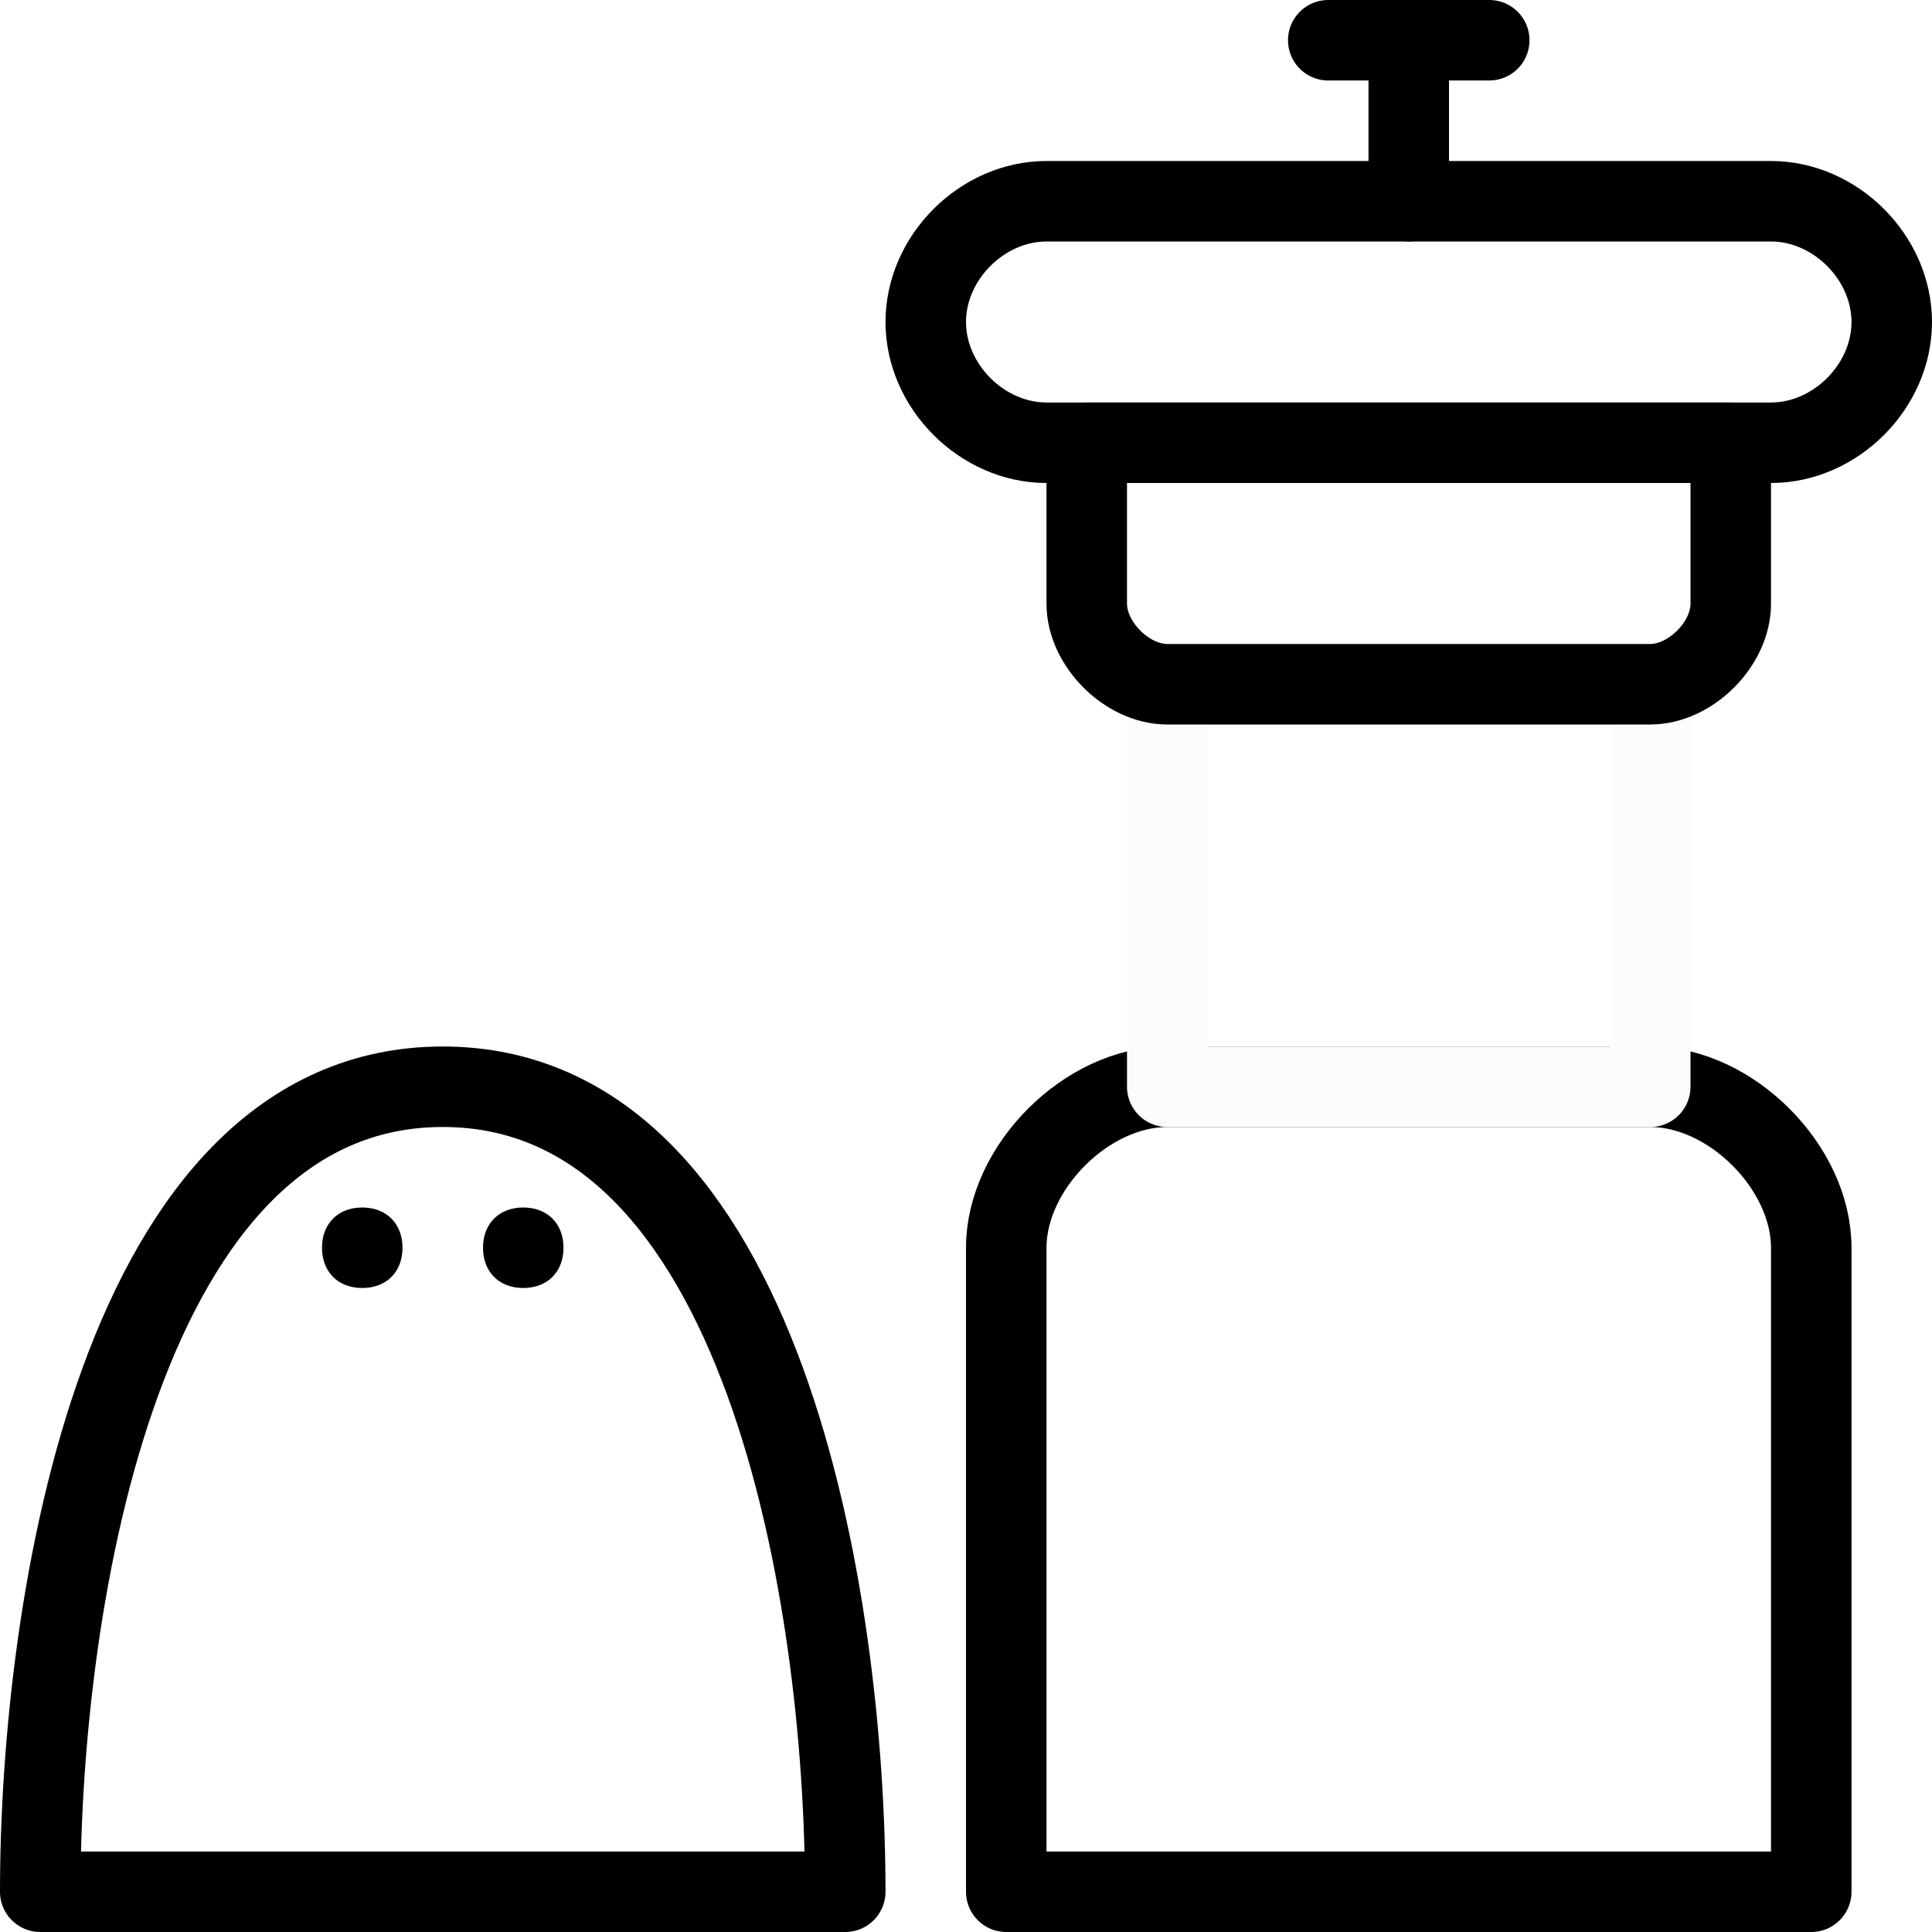
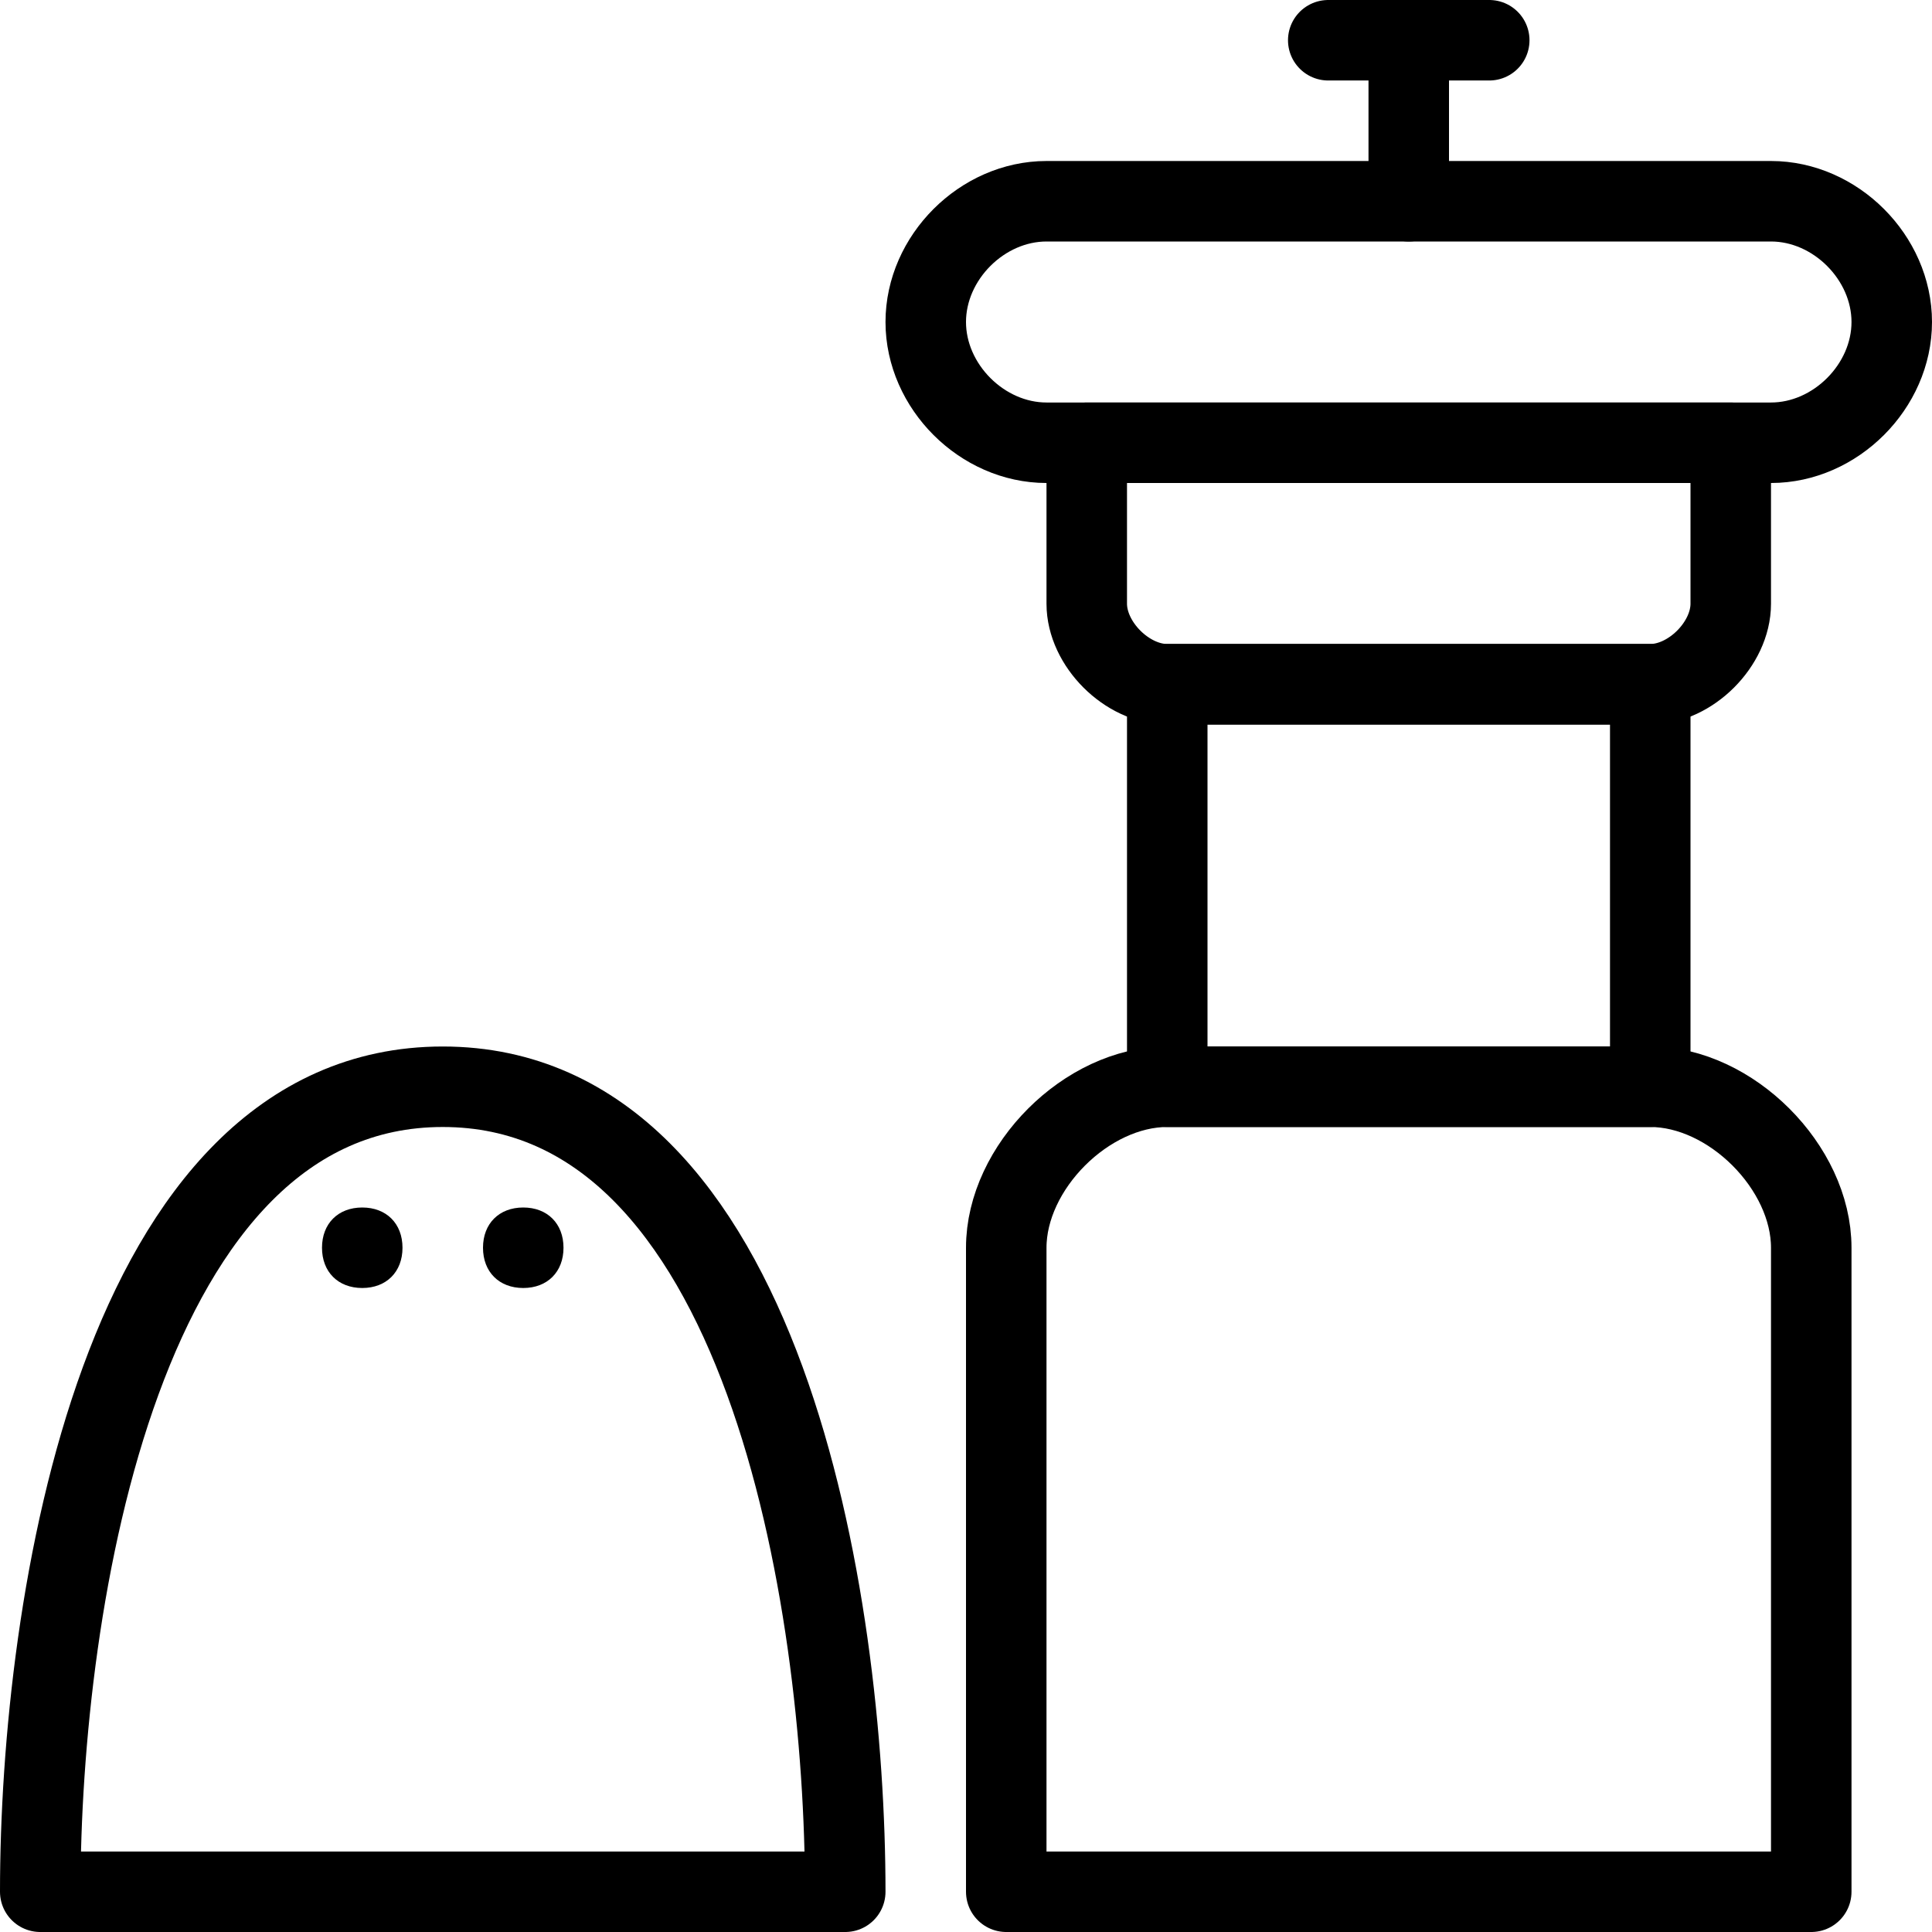
<svg xmlns="http://www.w3.org/2000/svg" version="1.1" id="Outline_Icons" x="0px" y="0px" viewBox="-387 389 24 24" style="enable-background:new -387 389 24 24;" xml:space="preserve">
  <style type="text/css">
	.st0{fill:none;stroke:#000000;stroke-linecap:round;stroke-linejoin:round;stroke-miterlimit:10;}
- 	.st1{fill:none;stroke:#FCFCFC;stroke-linecap:round;stroke-linejoin:round;stroke-miterlimit:10;}
</style>
  <g>
    <g>
      <path class="st0" d="M-376.5,412.5h-10c0-3.6,1-10,5-10S-376.5,408.9-376.5,412.5z" />
      <g>
        <g>
          <path d="M-382.5,404c-0.3,0-0.5,0.2-0.5,0.5s0.2,0.5,0.5,0.5s0.5-0.2,0.5-0.5S-382.2,404-382.5,404L-382.5,404z" />
        </g>
      </g>
      <g>
        <g>
          <path d="M-380.5,404c-0.3,0-0.5,0.2-0.5,0.5s0.2,0.5,0.5,0.5s0.5-0.2,0.5-0.5S-380.2,404-380.5,404L-380.5,404z" />
        </g>
      </g>
      <path class="st0" d="M-364.5,404.5c0-1-1-2-2-2h-6c-1,0-2,1-2,2v8h10V404.5z" />
-       <rect x="-372.5" y="397.5" class="st1" width="6" height="5" />
+       <rect x="-372.5" y="397.5" class="st0" width="6" height="5" />
      <path class="st0" d="M-365.5,394.5h-8v2c0,0.5,0.5,1,1,1h6c0.5,0,1-0.5,1-1V394.5z" />
      <path class="st0" d="M-363.5,393c0-0.8-0.7-1.5-1.5-1.5h-9c-0.8,0-1.5,0.7-1.5,1.5l0,0c0,0.8,0.7,1.5,1.5,1.5h9    C-364.2,394.5-363.5,393.8-363.5,393L-363.5,393z" />
      <line class="st0" x1="-369.5" y1="391.5" x2="-369.5" y2="389.5" />
    </g>
    <line class="st0" x1="-370.5" y1="389.5" x2="-368.5" y2="389.5" />
  </g>
</svg>
